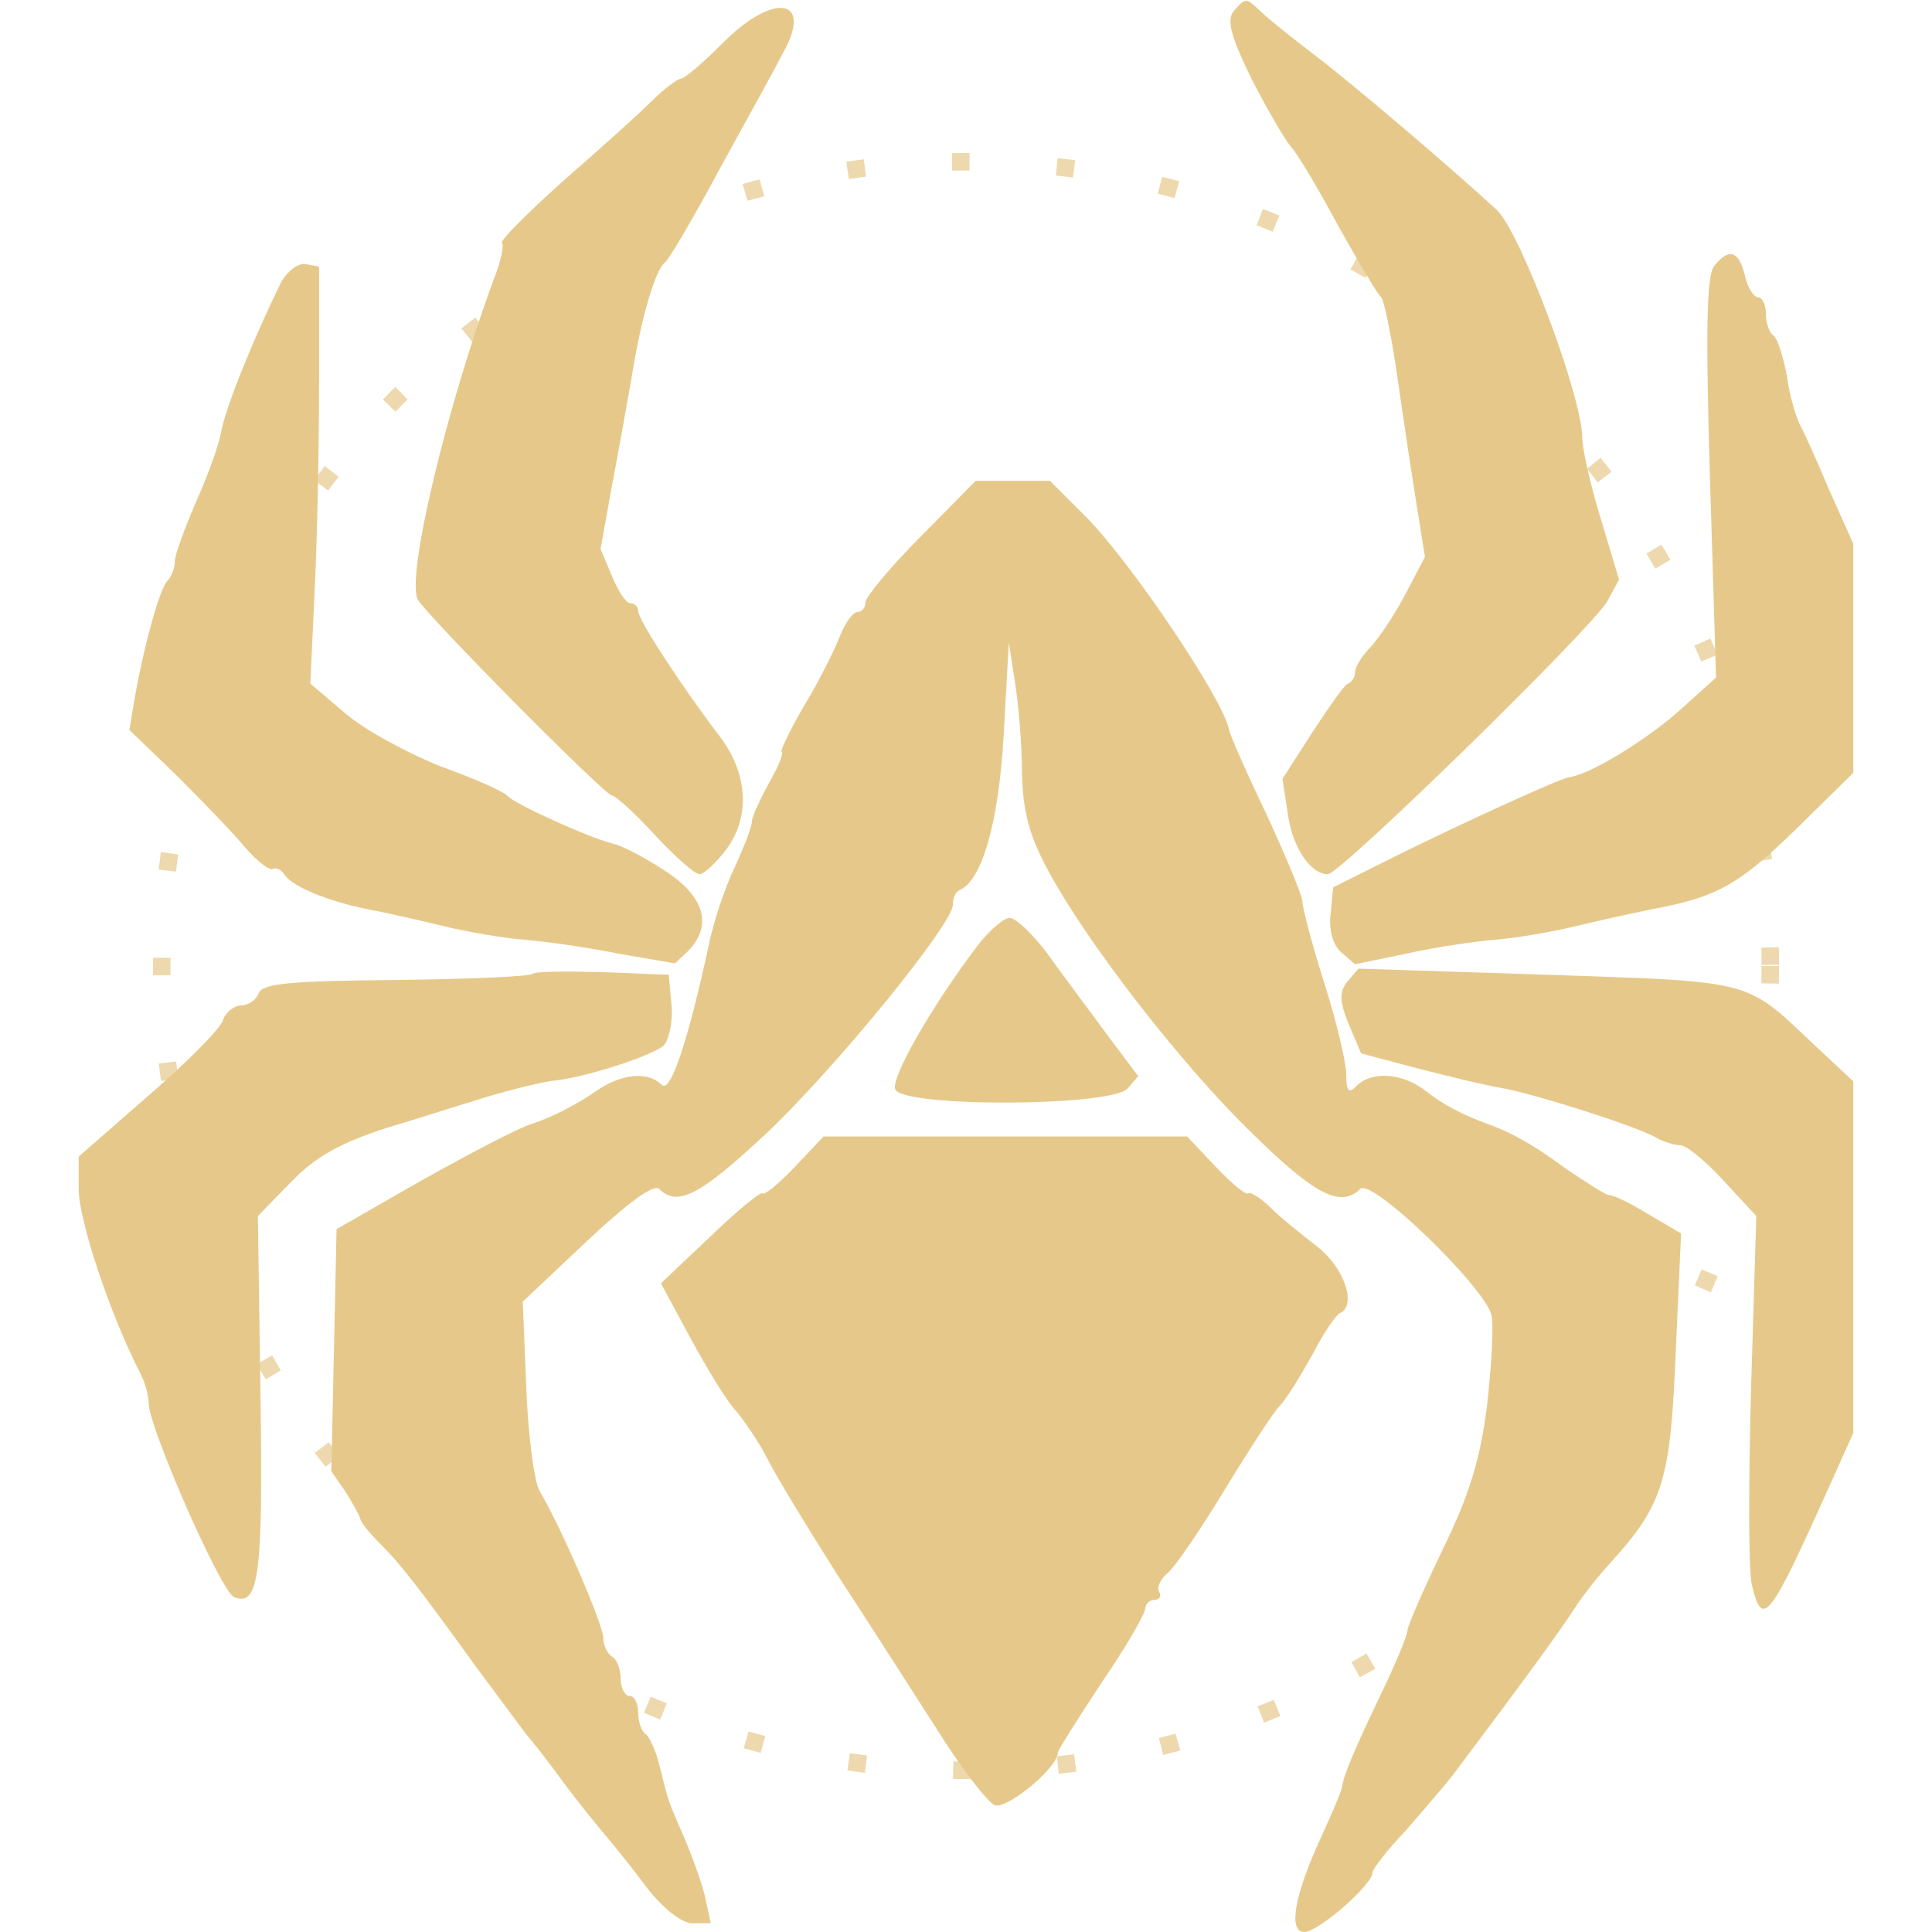
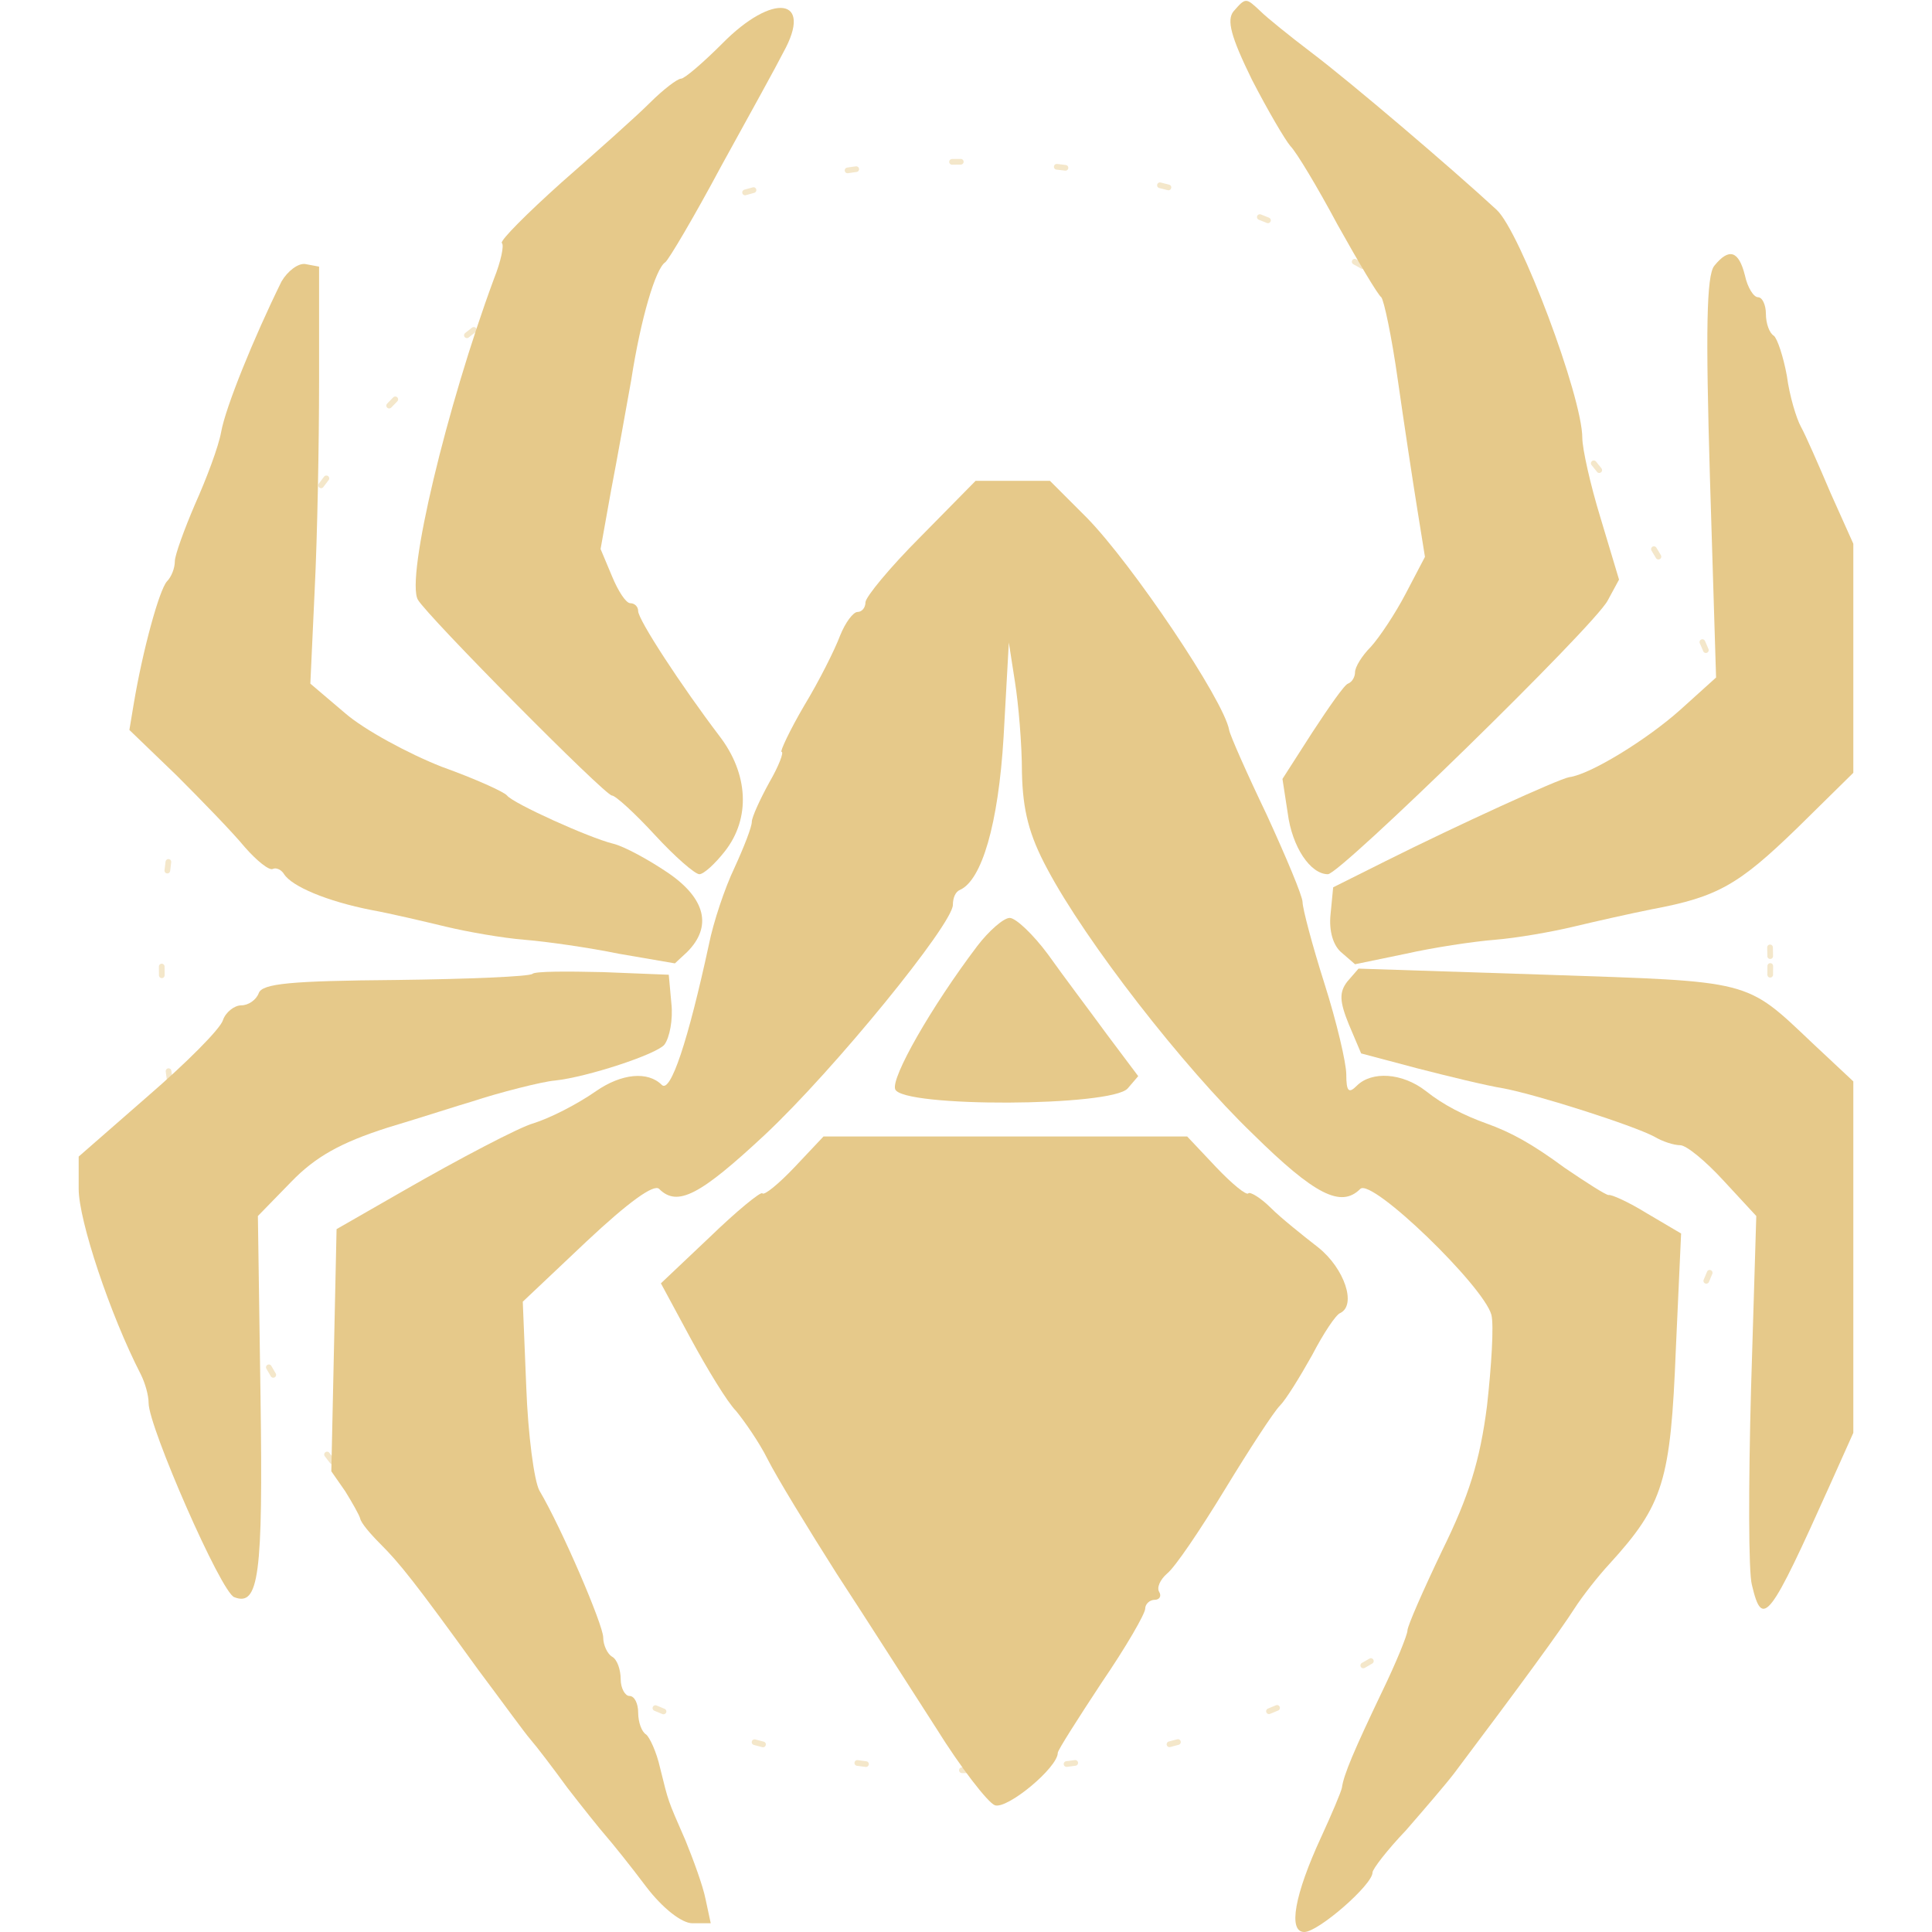
<svg xmlns="http://www.w3.org/2000/svg" version="1.0" width="320pt" height="320pt" viewBox="54 94 203 221" preserveAspectRatio="xMidYMid meet">
-   <circle cx="155.5" cy="204.5" r="92" fill="none" stroke="#E6C98A" stroke-width="2" stroke-dasharray="2 10" opacity="0.7" />
+   <circle cx="155.5" cy="204.5" r="92" fill="none" stroke="#E6C98A" stroke-width=".65" stroke-dasharray="1 11" stroke-linecap="round" opacity="0.45" />
  <g transform="translate(0,320) scale(0.1,-0.1)" fill="#E6C98A" stroke="none">
    <path d="M1861 2247 c-8 -10 -3 -29 21 -78 18 -35 38 -69 44 -76 7 -7 31 -47 54 -90 24 -43 46 -80 50 -83 3 -3 12 -45 19 -95 7 -49 17 -115 22 -146 l9 -56 -22 -42 c-12 -23 -30 -50 -40 -61 -10 -10 -18 -23 -18 -29 0 -5 -3 -11 -8 -13 -4 -1 -22 -27 -41 -56 l-34 -53 6 -39 c5 -39 26 -70 46 -70 14 0 304 283 320 313 l13 24 -21 70 c-12 39 -21 80 -21 92 0 47 -71 236 -98 261 -52 48 -167 146 -212 180 -25 19 -51 40 -58 47 -17 16 -17 16 -31 0z" />
    <path d="M1276 2210 c-22 -22 -43 -40 -47 -40 -4 0 -20 -12 -36 -28 -15 -15 -61 -56 -101 -91 -39 -35 -70 -66 -68 -69 3 -2 -1 -21 -9 -41 -54 -146 -101 -342 -87 -367 11 -19 214 -224 222 -224 4 0 26 -20 49 -45 23 -25 46 -45 51 -45 5 0 18 12 29 26 30 38 27 89 -6 132 -44 58 -93 133 -93 143 0 5 -4 9 -9 9 -5 0 -14 14 -21 31 l-13 31 12 67 c7 36 17 93 23 126 11 71 28 128 39 135 4 3 33 52 64 110 32 58 64 116 71 130 35 63 -12 69 -70 10z" />
    <path d="M2411 1956 c-9 -11 -10 -74 -5 -243 l7 -228 -41 -37 c-38 -34 -103 -74 -127 -77 -12 -2 -128 -55 -210 -96 l-60 -30 -3 -31 c-2 -19 3 -36 13 -44 l15 -13 58 12 c31 7 77 14 102 16 25 2 65 9 90 15 25 6 65 15 90 20 75 14 99 28 166 93 l64 63 0 131 0 131 -26 58 c-14 33 -29 67 -34 76 -5 9 -13 35 -16 58 -4 22 -11 43 -15 46 -5 3 -9 14 -9 25 0 10 -4 19 -9 19 -5 0 -12 11 -15 25 -7 28 -18 32 -35 11z" />
    <path d="M772 1938 c-32 -65 -64 -144 -69 -172 -3 -17 -17 -54 -30 -83 -12 -28 -23 -58 -23 -65 0 -8 -4 -18 -9 -23 -9 -10 -28 -80 -38 -140 l-5 -30 54 -52 c29 -29 64 -65 78 -82 14 -16 28 -27 32 -25 4 2 10 -1 13 -6 9 -14 49 -31 100 -41 22 -4 60 -13 85 -19 25 -6 65 -13 90 -15 25 -2 74 -9 108 -16 l64 -11 14 13 c29 29 21 61 -21 90 -22 15 -51 31 -64 34 -28 7 -114 46 -121 55 -3 4 -36 19 -75 33 -38 15 -88 42 -110 61 l-40 34 5 108 c3 60 5 167 5 239 l0 130 -16 3 c-8 1 -20 -8 -27 -20z" />
    <path d="M1503 1646 c-35 -35 -63 -69 -63 -75 0 -6 -4 -11 -9 -11 -5 0 -14 -12 -20 -27 -6 -16 -24 -52 -41 -80 -17 -29 -28 -53 -26 -53 3 0 -3 -16 -14 -35 -11 -20 -20 -40 -20 -45 0 -6 -9 -29 -20 -53 -11 -23 -24 -62 -29 -87 -24 -111 -44 -171 -54 -161 -16 16 -46 13 -75 -7 -23 -16 -53 -31 -72 -37 -15 -4 -84 -40 -150 -78 l-75 -43 -3 -138 -3 -139 16 -23 c8 -13 16 -27 17 -31 1 -5 11 -17 23 -29 22 -22 39 -43 112 -144 27 -36 53 -72 60 -80 7 -8 26 -33 42 -55 17 -22 37 -47 44 -55 7 -8 28 -34 46 -58 19 -25 41 -42 53 -42 l21 0 -6 28 c-3 15 -14 45 -23 67 -21 48 -19 43 -29 83 -4 18 -12 35 -16 38 -5 3 -9 14 -9 25 0 10 -4 19 -10 19 -5 0 -10 9 -10 19 0 11 -4 23 -10 26 -5 3 -10 13 -10 22 0 14 -47 124 -73 168 -6 11 -13 64 -15 118 l-4 98 73 69 c48 45 77 66 83 60 21 -21 47 -7 121 62 79 74 215 241 215 263 0 8 3 15 8 17 25 11 44 75 50 175 l6 108 7 -45 c4 -25 8 -71 8 -104 1 -43 8 -71 29 -110 44 -83 155 -226 235 -303 71 -70 101 -85 123 -63 13 13 141 -111 150 -144 3 -12 0 -59 -5 -104 -8 -63 -21 -104 -51 -165 -22 -46 -40 -87 -40 -92 0 -5 -13 -37 -29 -70 -32 -67 -44 -95 -46 -110 -1 -5 -12 -31 -24 -57 -30 -65 -38 -108 -19 -108 16 0 78 54 78 68 0 4 17 26 38 48 20 23 45 52 55 65 79 105 122 164 138 189 9 14 27 37 40 51 62 68 70 95 76 246 l6 132 -39 23 c-21 13 -41 22 -44 21 -3 0 -25 14 -50 31 -38 28 -62 41 -90 51 -25 9 -49 21 -69 37 -27 21 -62 23 -79 6 -9 -9 -12 -7 -12 13 0 13 -11 60 -25 104 -14 44 -25 86 -25 93 0 7 -19 52 -41 100 -23 48 -42 91 -43 97 -6 34 -111 190 -163 243 l-42 42 -42 0 -43 0 -63 -64z" />
    <path d="M1568 1178 c-53 -70 -99 -151 -94 -164 8 -21 248 -20 266 1 l12 14 -36 48 c-19 26 -50 67 -67 91 -17 23 -37 42 -44 42 -7 0 -24 -15 -37 -32z" />
    <path d="M1059 1146 c-3 -3 -73 -6 -156 -7 -120 -1 -153 -4 -157 -15 -3 -8 -12 -14 -20 -14 -8 0 -18 -8 -21 -17 -3 -10 -42 -49 -86 -87 l-79 -69 0 -37 c0 -36 36 -144 71 -212 5 -10 9 -24 9 -33 0 -27 83 -217 98 -222 28 -11 33 24 30 229 l-3 207 38 39 c28 29 57 45 110 62 40 12 83 26 97 30 30 10 81 23 95 24 37 4 116 30 125 41 6 8 10 29 8 47 l-3 33 -75 3 c-42 1 -78 1 -81 -2z" />
    <path d="M1991 1137 c-9 -12 -9 -22 2 -49 l14 -33 64 -17 c35 -9 80 -20 99 -23 41 -8 147 -42 172 -55 10 -6 23 -10 30 -10 7 0 29 -18 50 -41 l37 -40 -6 -198 c-3 -109 -3 -210 1 -224 12 -51 20 -40 90 116 l26 58 0 201 0 201 -47 44 c-77 73 -68 70 -304 78 l-215 7 -13 -15z" />
    <path d="M1359 925 c-18 -19 -35 -33 -37 -30 -2 2 -29 -20 -60 -50 l-56 -53 34 -63 c19 -35 42 -73 52 -83 9 -11 26 -35 36 -55 10 -20 46 -79 79 -131 34 -52 85 -132 114 -177 28 -45 59 -85 67 -88 14 -5 72 43 72 60 0 3 23 39 50 80 28 41 50 79 50 85 0 5 5 10 11 10 5 0 8 4 5 9 -3 5 1 14 9 21 9 7 38 50 66 96 28 46 56 89 63 96 7 7 23 33 37 58 13 25 27 46 32 48 19 9 5 51 -25 75 -18 14 -43 34 -54 45 -12 12 -24 19 -26 17 -2 -3 -19 11 -37 30 l-33 35 -208 0 -208 0 -33 -35z" />
  </g>
</svg>
